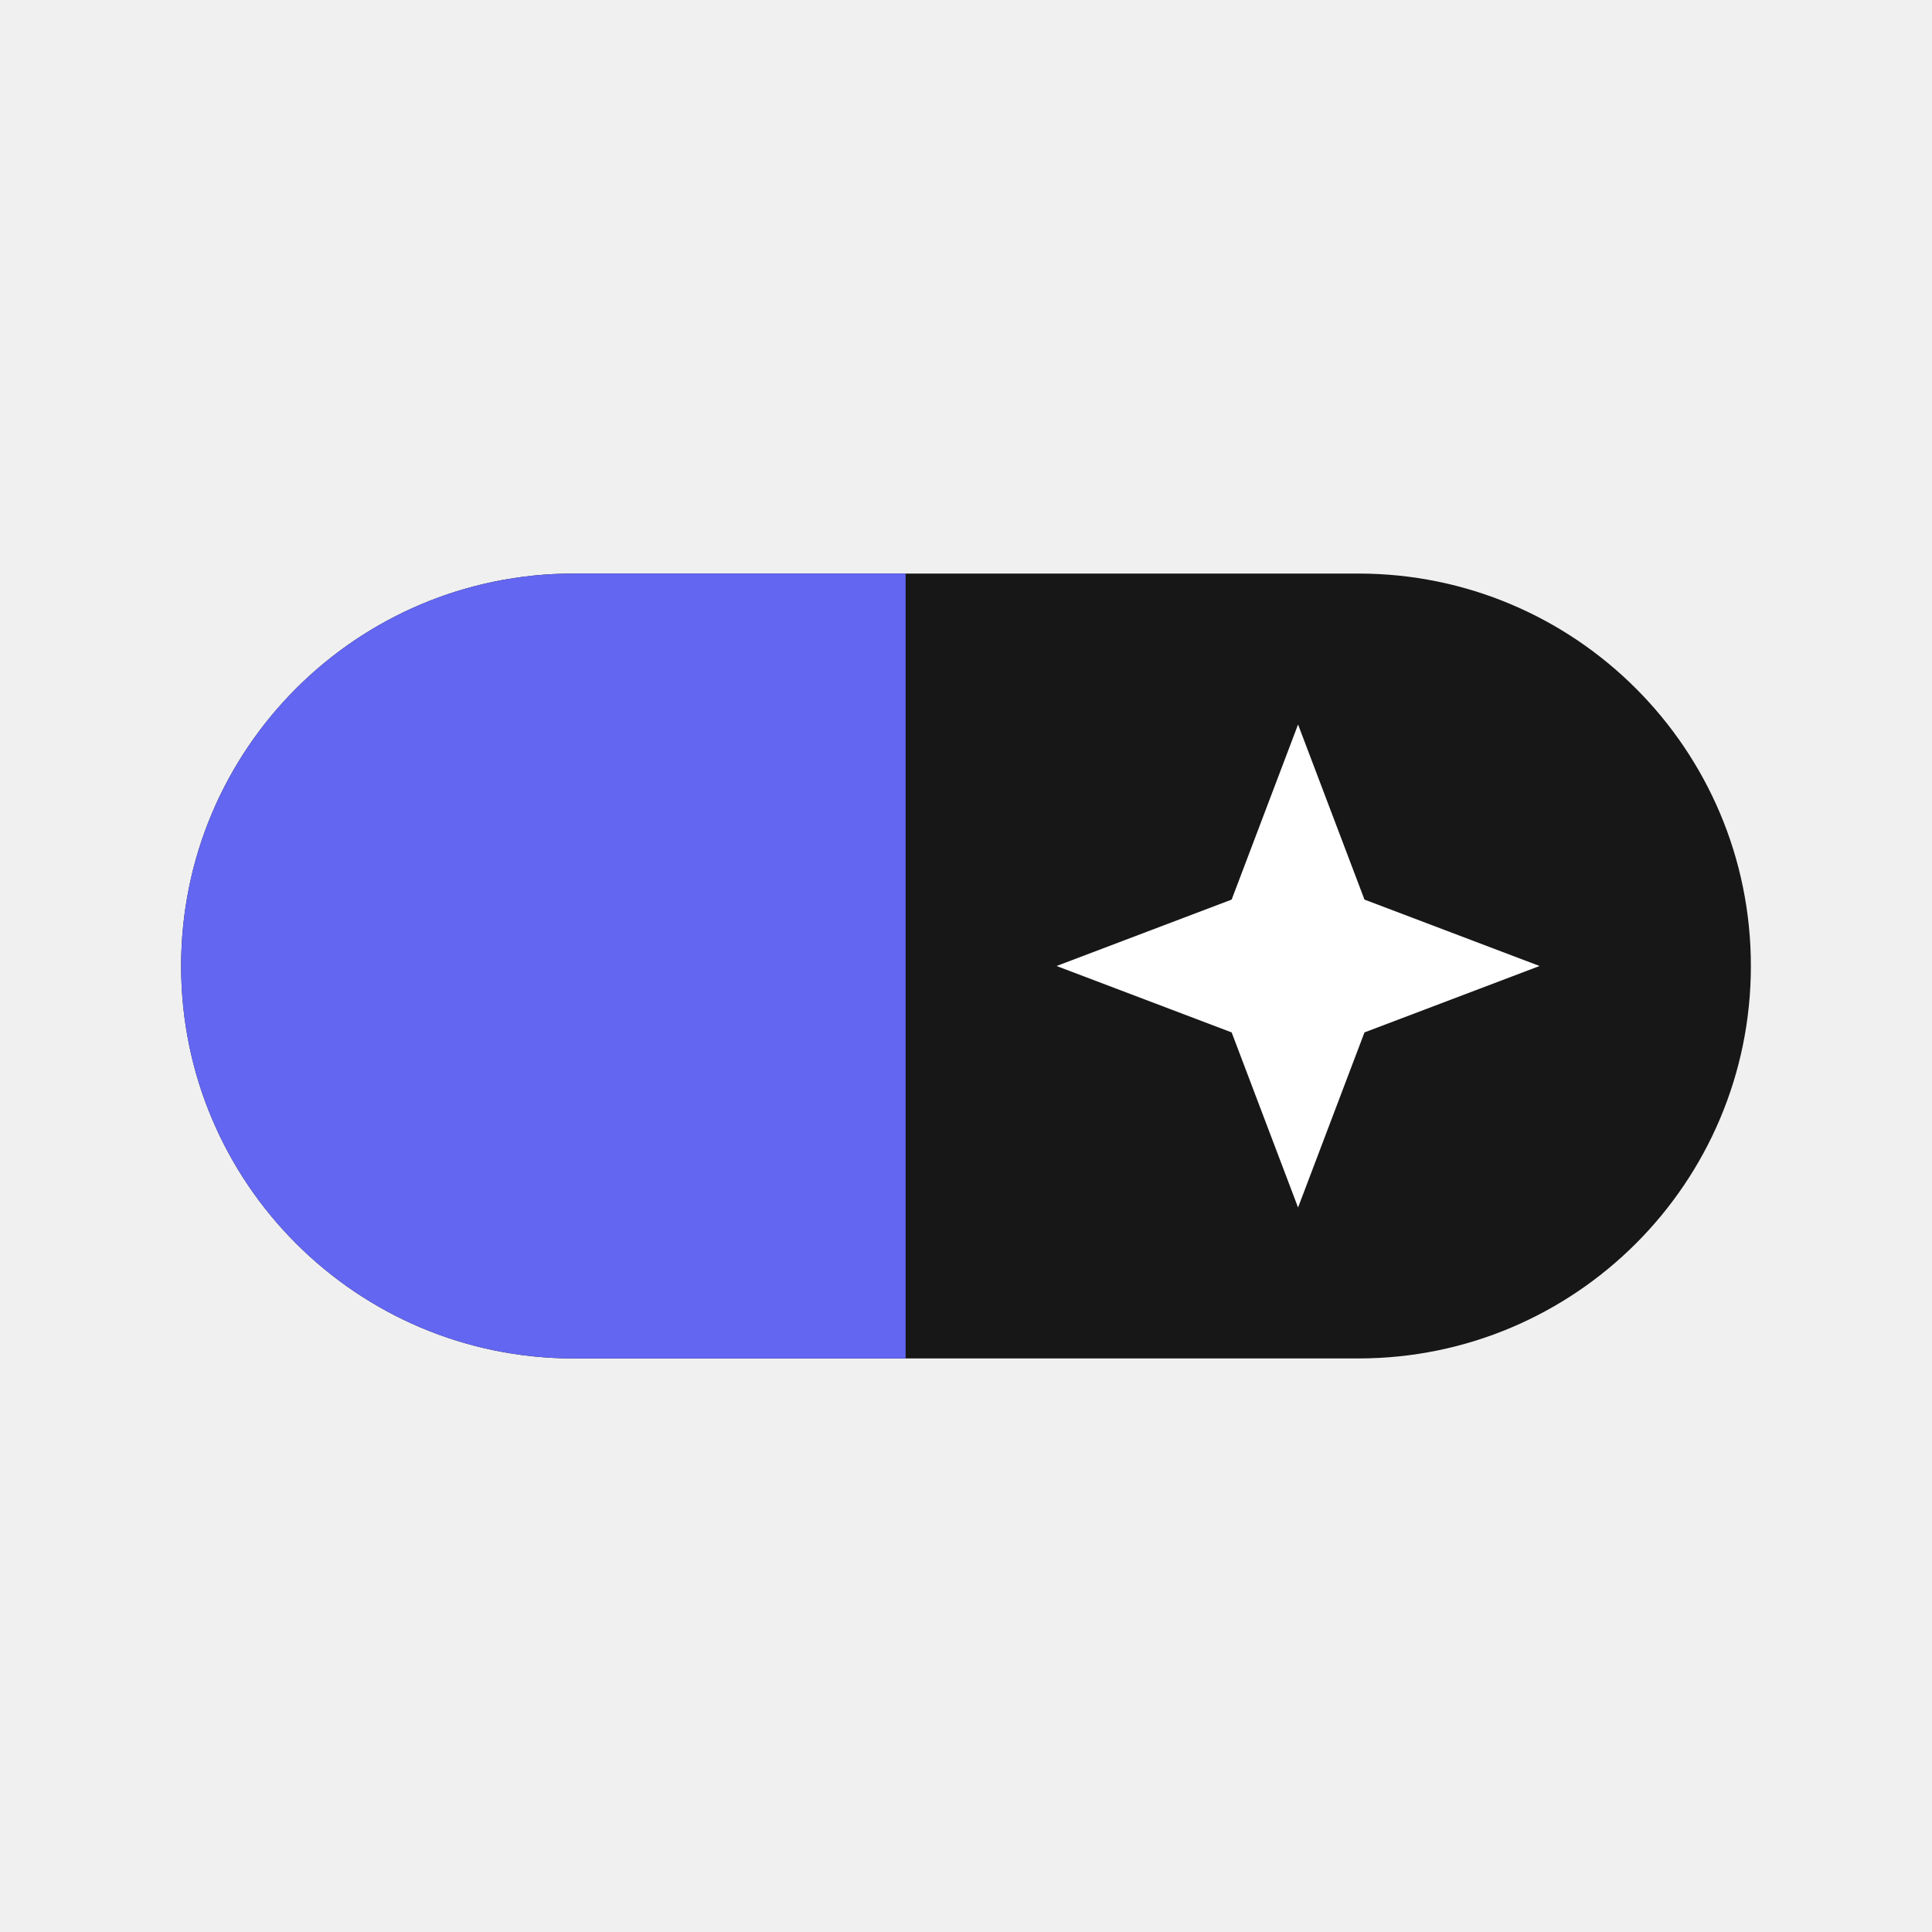
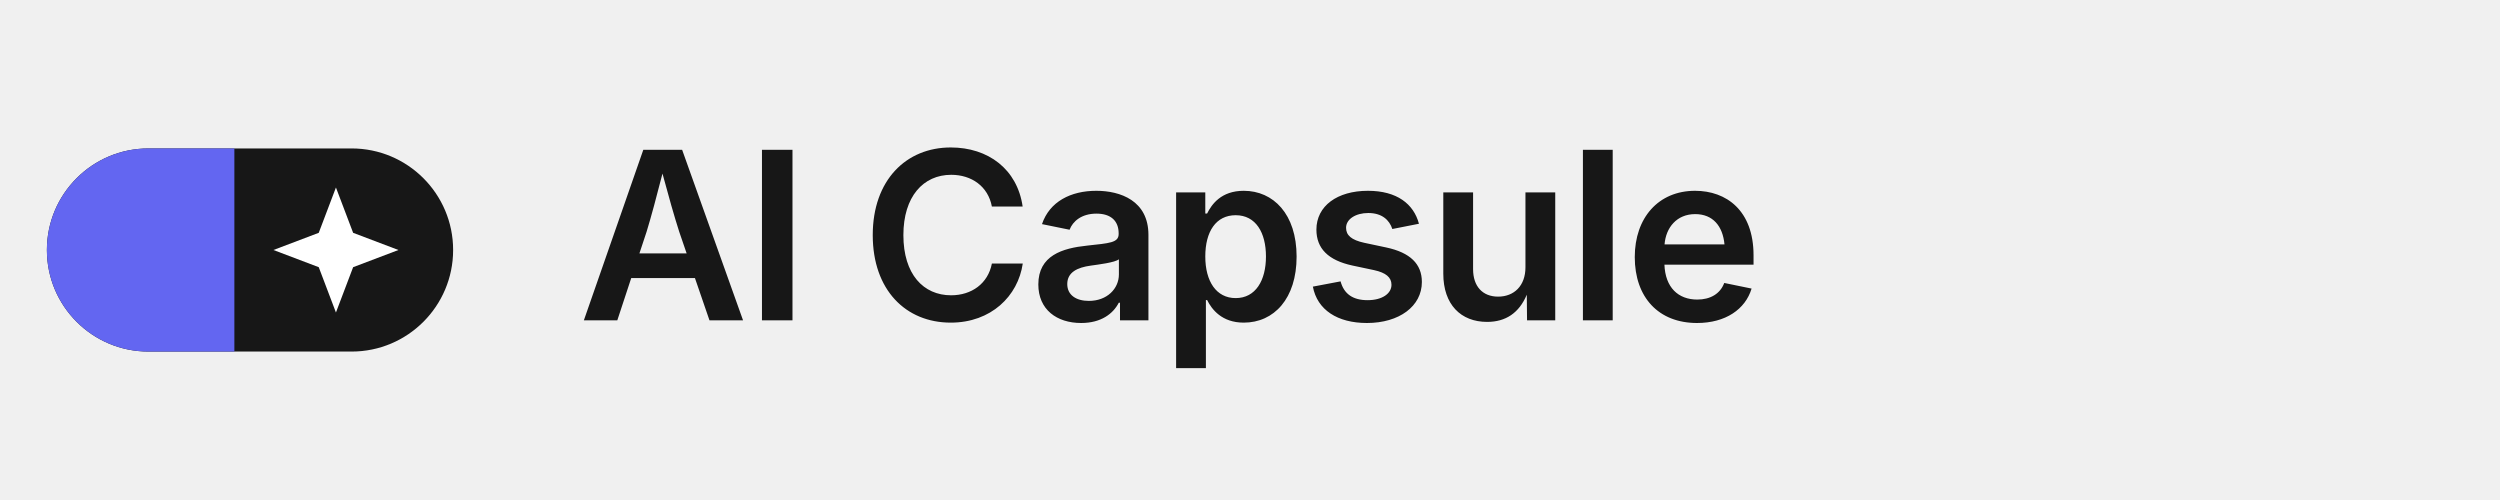
- <svg xmlns="http://www.w3.org/2000/svg" viewBox="0 0 64 64">
+ <svg xmlns="http://www.w3.org/2000/svg" viewBox="0 0 320 64" width="320" height="64" role="img" aria-label="AI Capsule">
  <defs>
    <clipPath id="c">
      <rect x="6" y="19" width="52" height="26" rx="13" />
    </clipPath>
  </defs>
  <g clip-path="url(#c)">
    <rect x="6" y="19" width="52" height="26" fill="#171717" />
    <rect x="6" y="19" width="24" height="26" fill="#6366f1" />
  </g>
  <path fill="#ffffff" d="M43 24l2.2 5.8L51 32l-5.8 2.2L43 40l-2.2-5.8L35 32l5.8-2.2z" />
+   <text x="74" y="41" font-family="Geist Variable, Inter, -apple-system, Segoe UI, Helvetica, Arial, sans-serif" font-size="30" font-weight="600" letter-spacing="-0.5" fill="#171717">AI Capsule</text>
</svg>
